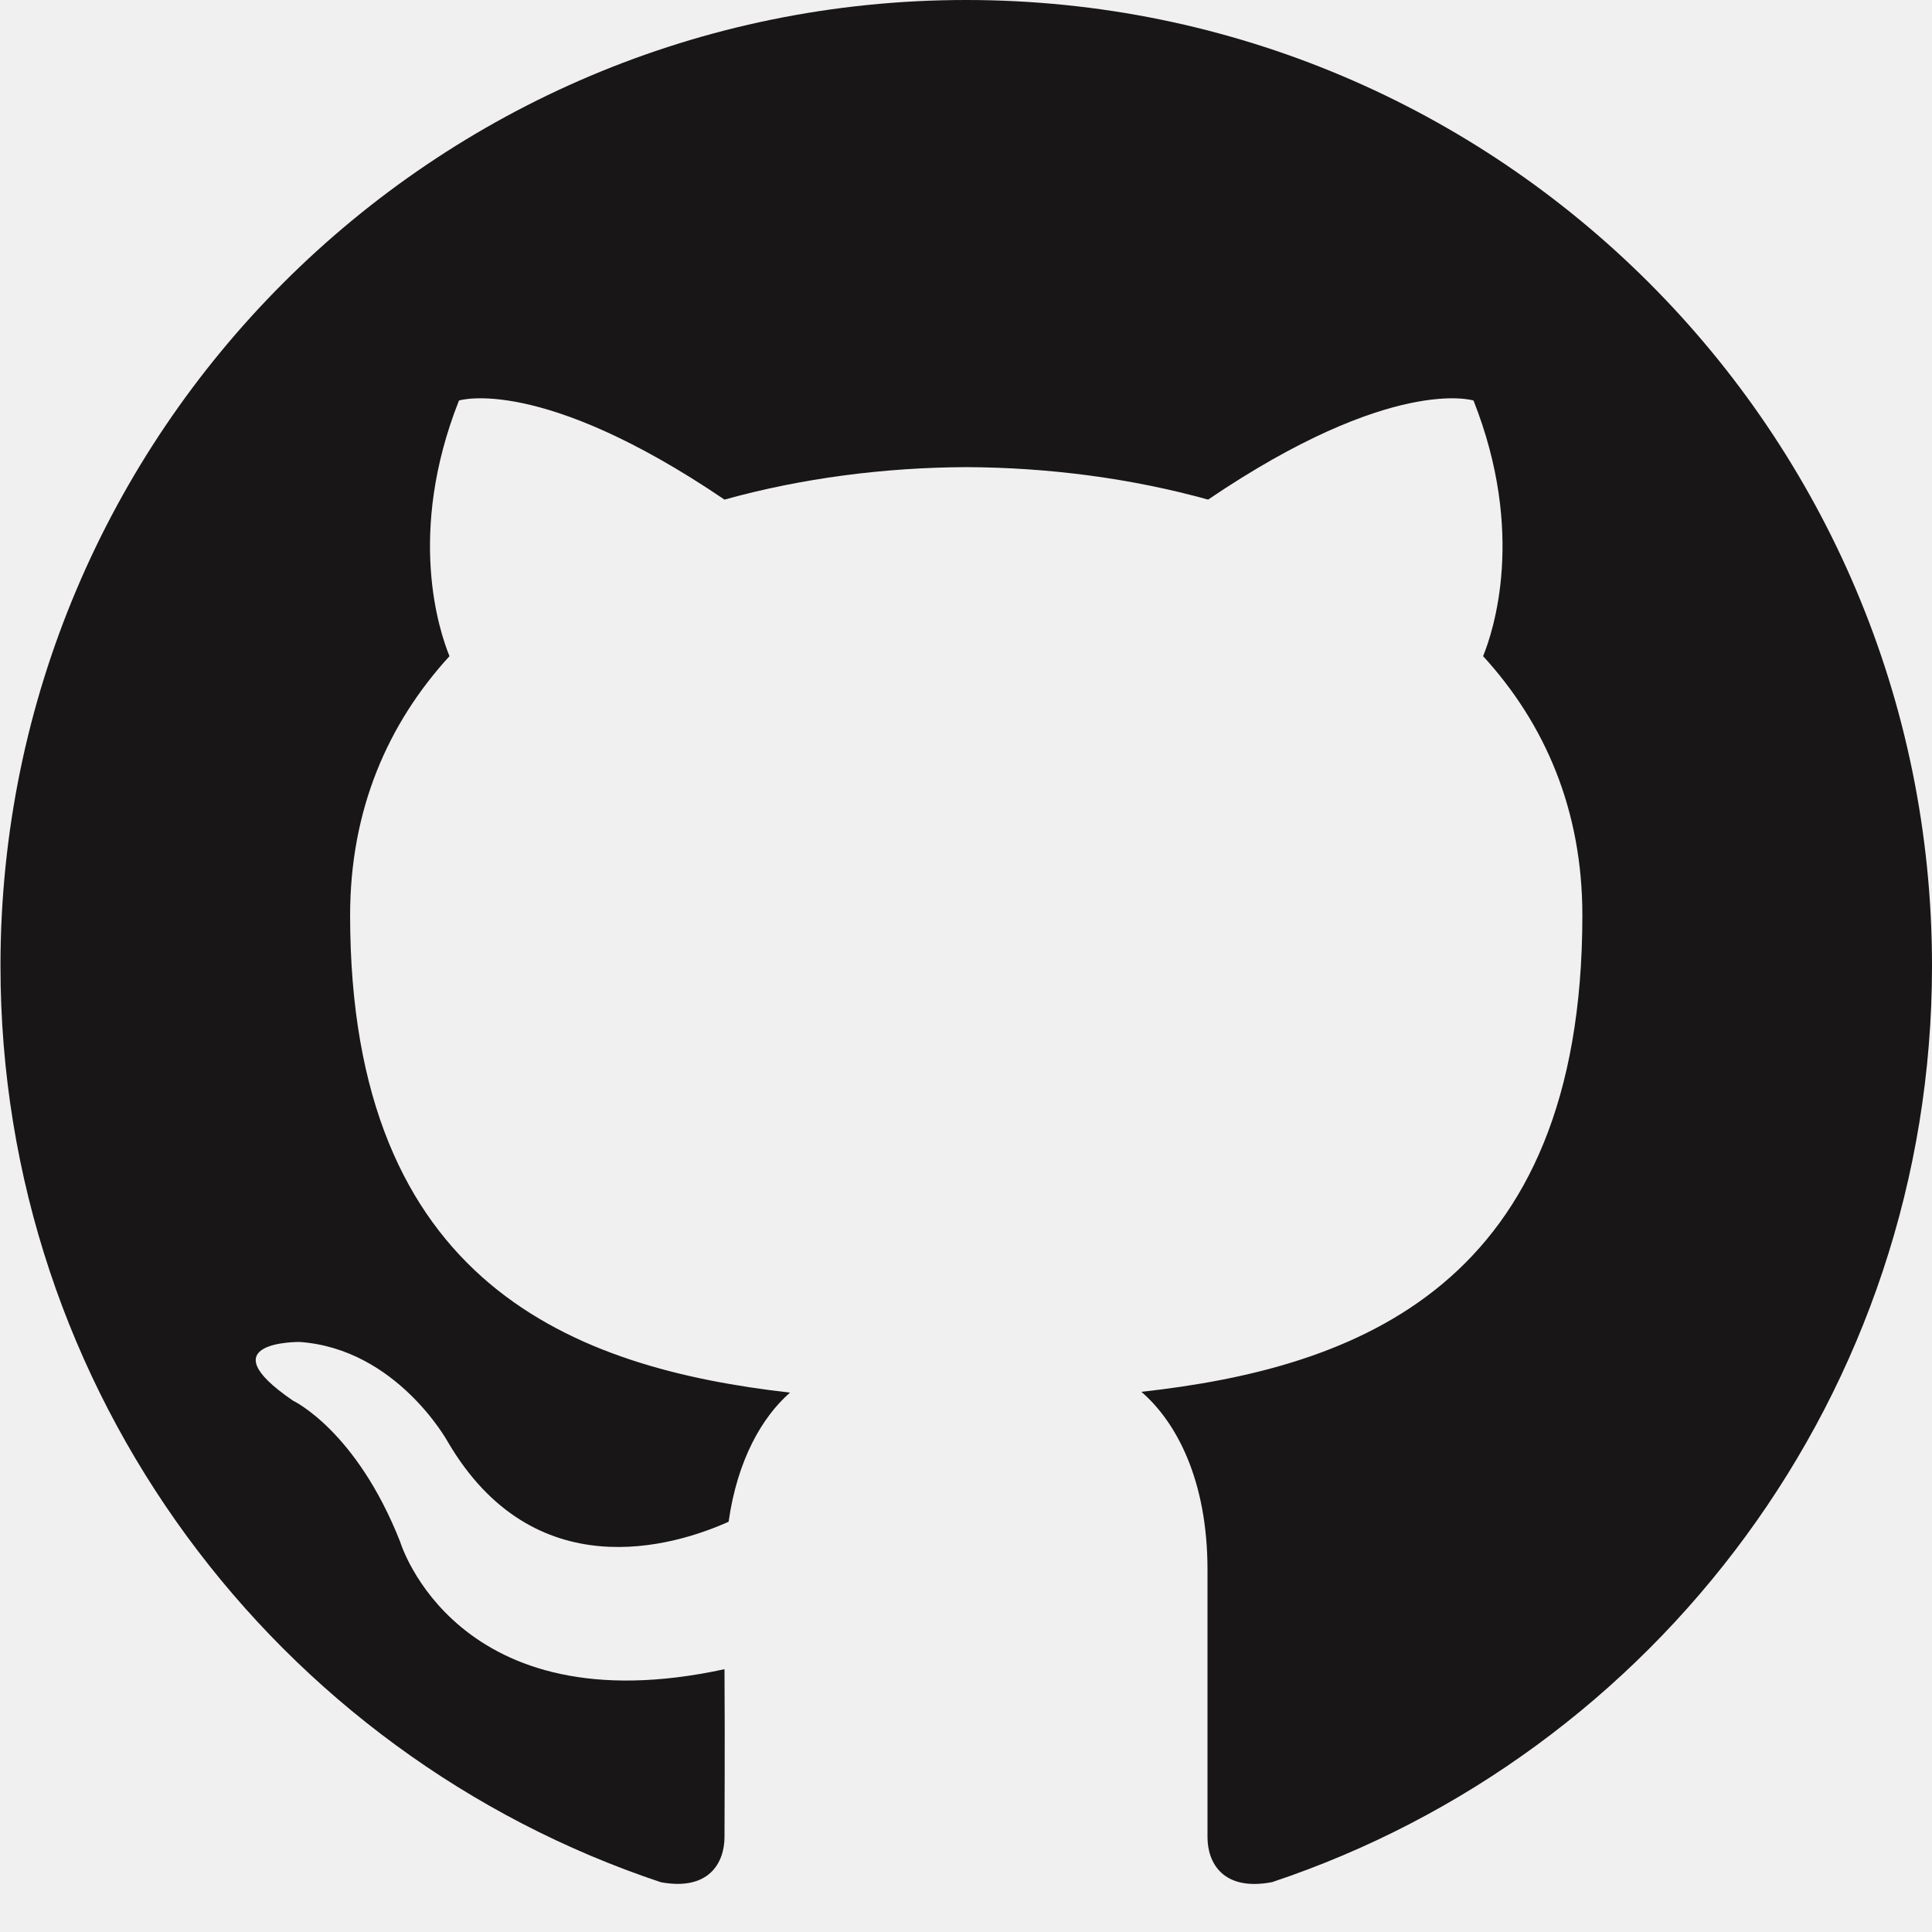
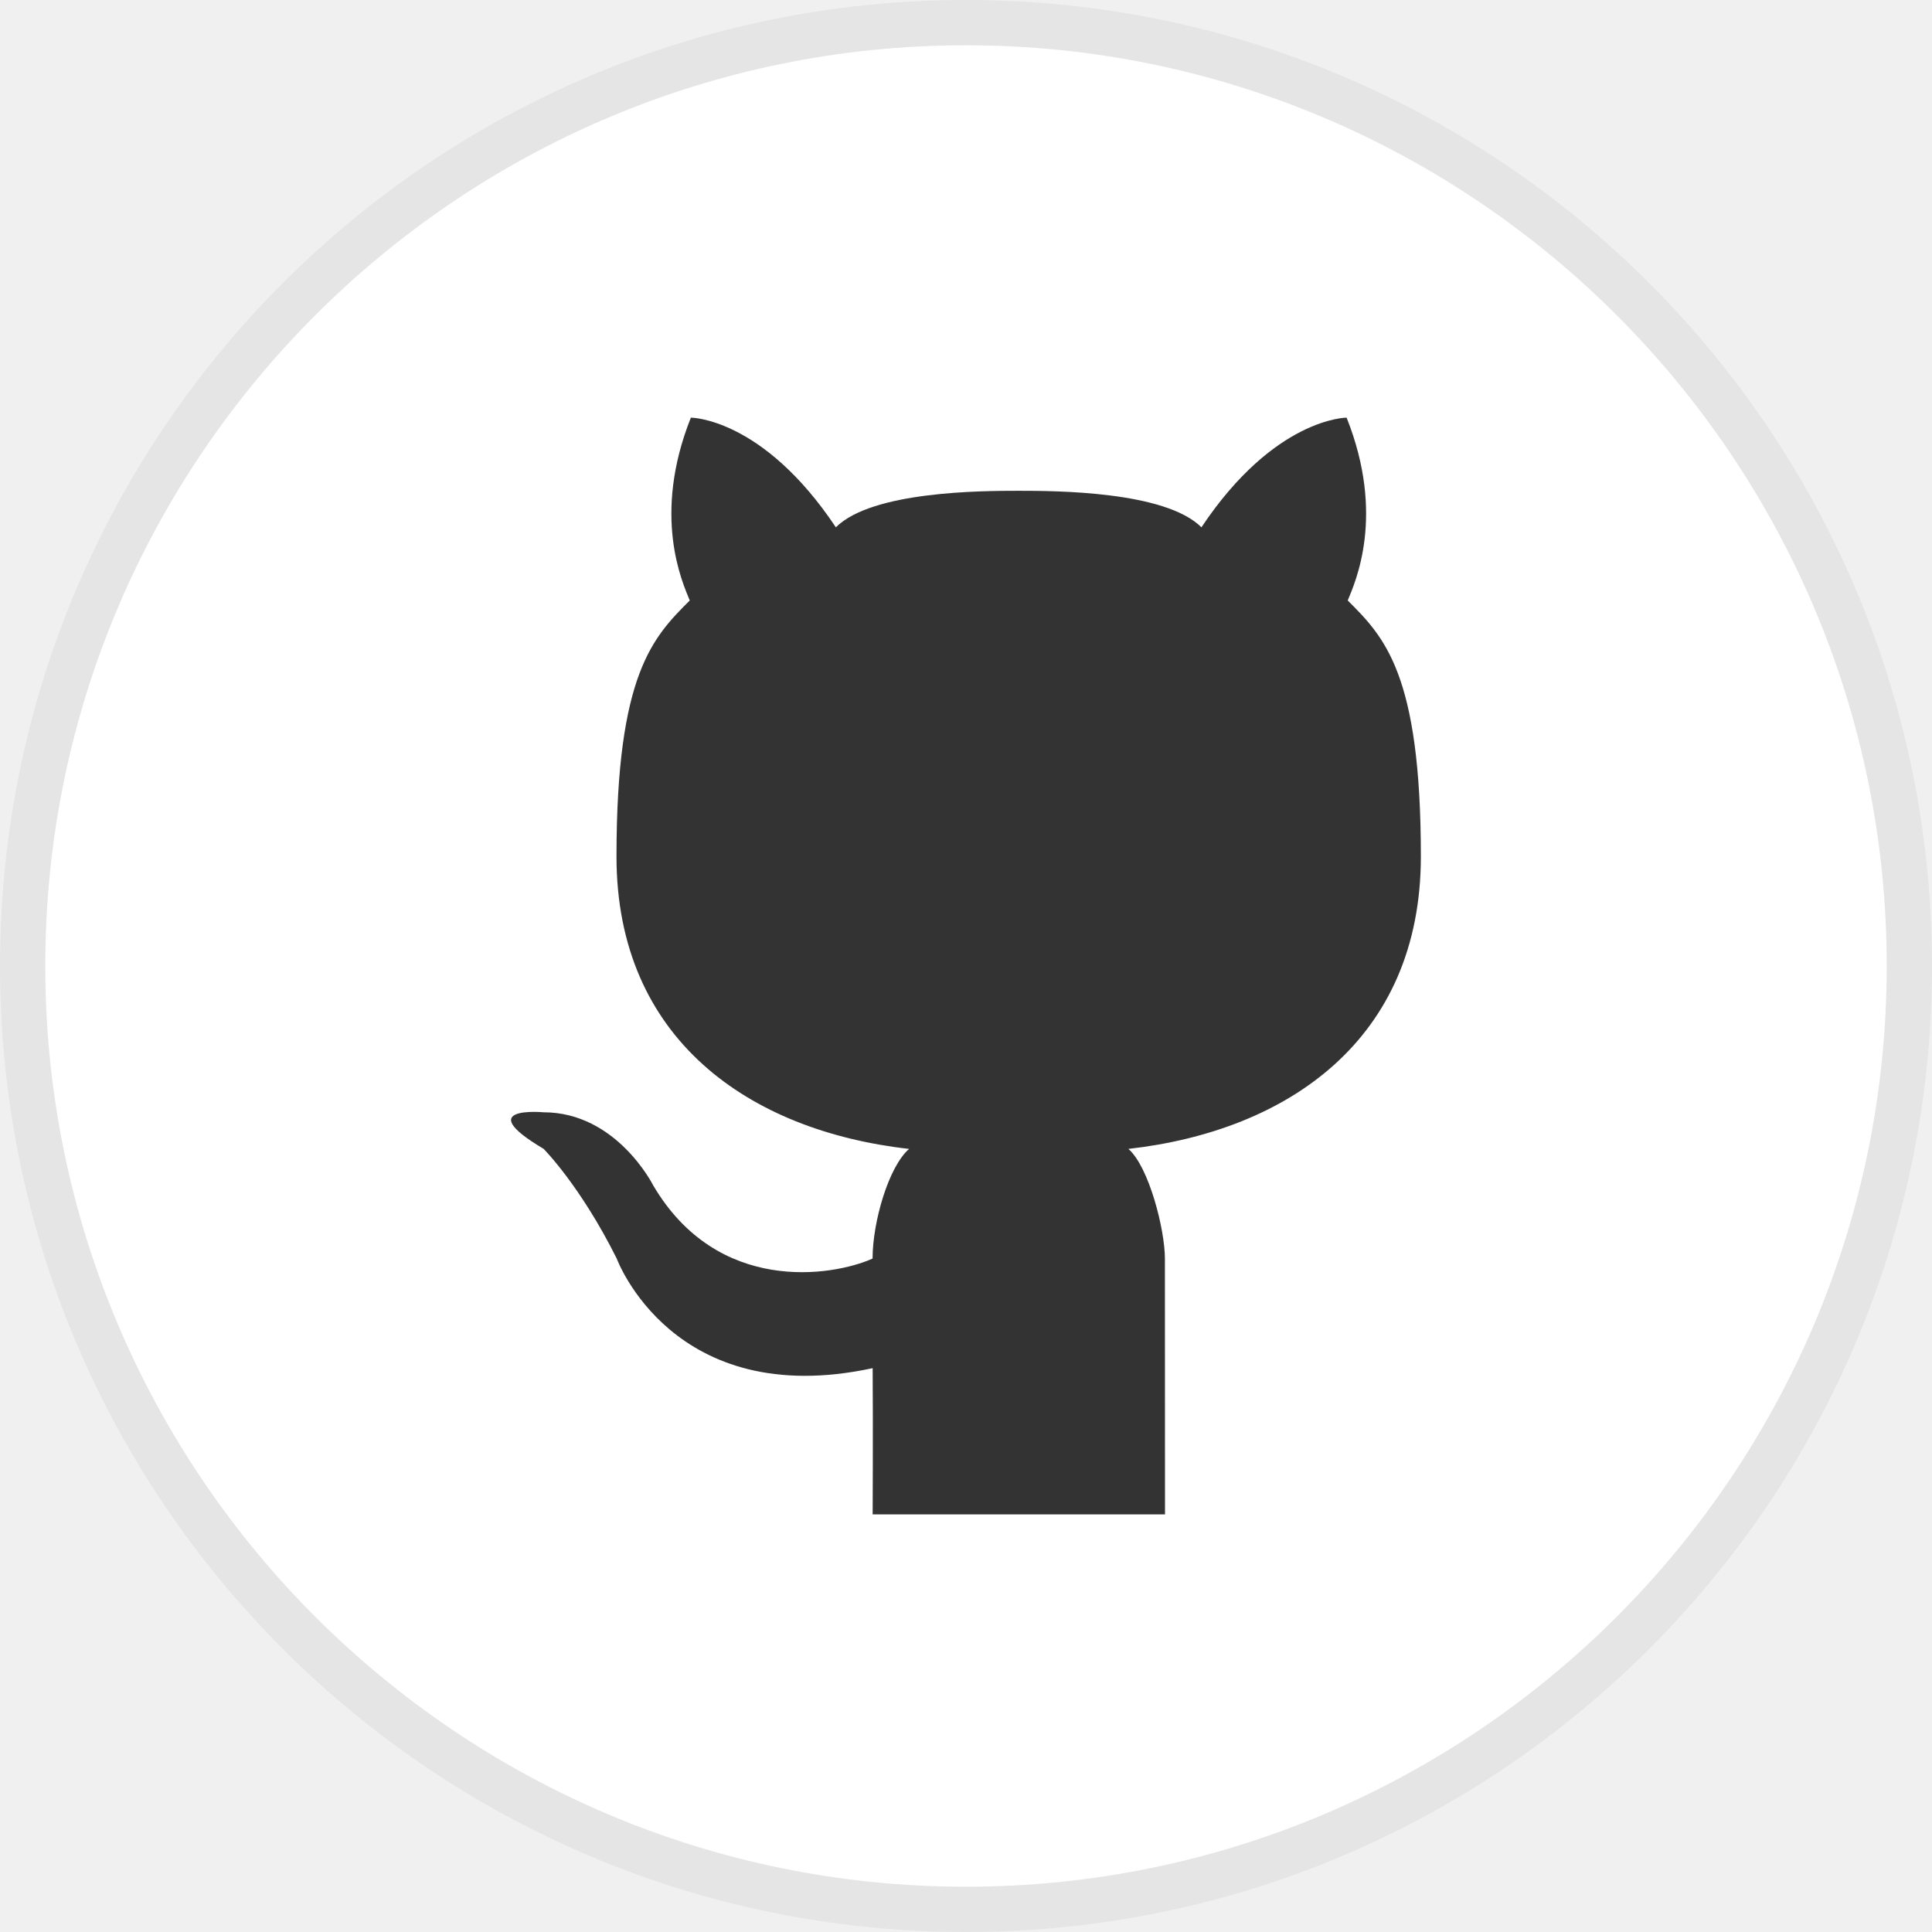
- <svg xmlns="http://www.w3.org/2000/svg" enable-background="new 0 0 32 32" height="32px" id="Layer_1" version="1.0" viewBox="0 0 32 32" width="32px" xml:space="preserve">
-   <path clip-rule="evenodd" d="M16.003,0C7.17,0,0.008,7.162,0.008,15.997  c0,7.067,4.582,13.063,10.94,15.179c0.8,0.146,1.052-0.328,1.052-0.752c0-0.38,0.008-1.442,0-2.777  c-4.449,0.967-5.371-2.107-5.371-2.107c-0.727-1.848-1.775-2.34-1.775-2.34c-1.452-0.992,0.109-0.973,0.109-0.973  c1.605,0.113,2.451,1.649,2.451,1.649c1.427,2.443,3.743,1.737,4.654,1.329c0.146-1.034,0.56-1.739,1.017-2.139  c-3.552-0.404-7.286-1.776-7.286-7.906c0-1.747,0.623-3.174,1.646-4.292C7.28,10.464,6.73,8.837,7.602,6.634  c0,0,1.343-0.43,4.398,1.641c1.276-0.355,2.645-0.532,4.005-0.538c1.359,0.006,2.727,0.183,4.005,0.538  c3.055-2.07,4.396-1.641,4.396-1.641c0.872,2.203,0.323,3.83,0.159,4.234c1.023,1.118,1.644,2.545,1.644,4.292  c0,6.146-3.74,7.498-7.304,7.893C19.479,23.548,20,24.508,20,26c0,2,0,3.902,0,4.428c0,0.428,0.258,0.901,1.07,0.746  C27.422,29.055,32,23.062,32,15.997C32,7.162,24.838,0,16.003,0z" fill="#181616" fill-rule="evenodd" />
-   <g />
-   <g />
-   <g />
-   <g />
-   <g />
-   <g />
+ <svg xmlns="http://www.w3.org/2000/svg" enable-background="new 0 0 64 64" version="1.1" viewBox="0 0 64 64" xml:space="preserve">
+   <g id="Layer_3">
+     <g>
+       <g>
+         <path d="M32.001,63.251c-17.23,0-31.25-14.02-31.25-31.25s14.02-31.25,31.25-31.25s31.25,14.02,31.25,31.25     S49.231,63.251,32.001,63.251z" fill="#FFFFFF" />
+         <path d="M32,1.5c16.818,0,30.5,13.682,30.5,30.5S48.818,62.5,32,62.5S1.5,48.818,1.5,32S15.182,1.5,32,1.5 M32,0     C14.327,0,0,14.327,0,32c0,17.673,14.327,32,32,32s32-14.327,32-32C64,14.327,49.673,0,32,0L32,0z" fill="#E5E5E5" />
+       </g>
+     </g>
+     <g>
+       <g id="Outline_Filled_5_">
+         <path d="M38.592,50.166h-4.84h-4.844c0,0,0.014-2.874,0-4.844c-6.629,1.428-8.479-3.633-8.479-3.633     c-1.21-2.423-2.423-3.633-2.423-3.633c-2.423-1.438,0-1.21,0-1.21c2.423,0,3.633,2.423,3.633,2.423     c2.126,3.609,5.908,3.028,7.266,2.423c0-1.21,0.53-3.042,1.21-3.633c-5.29-0.595-9.693-3.633-9.693-9.689     s1.216-7.266,2.427-8.479c-0.244-0.597-1.259-2.805,0.037-6.056c0,0,2.38,0,4.803,3.633c1.2-1.2,4.844-1.21,6.056-1.21     c1.208,0,4.854,0.01,6.054,1.21c2.423-3.633,4.809-3.633,4.809-3.633c1.296,3.251,0.282,5.459,0.037,6.056     c1.21,1.21,2.423,2.423,2.423,8.479s-4.397,9.092-9.689,9.689c0.682,0.591,1.21,2.675,1.21,3.633L38.592,50.166L38.592,50.166z" fill="#333333" id="Cat_1_" />
+       </g>
+     </g>
+   </g>
</svg>
